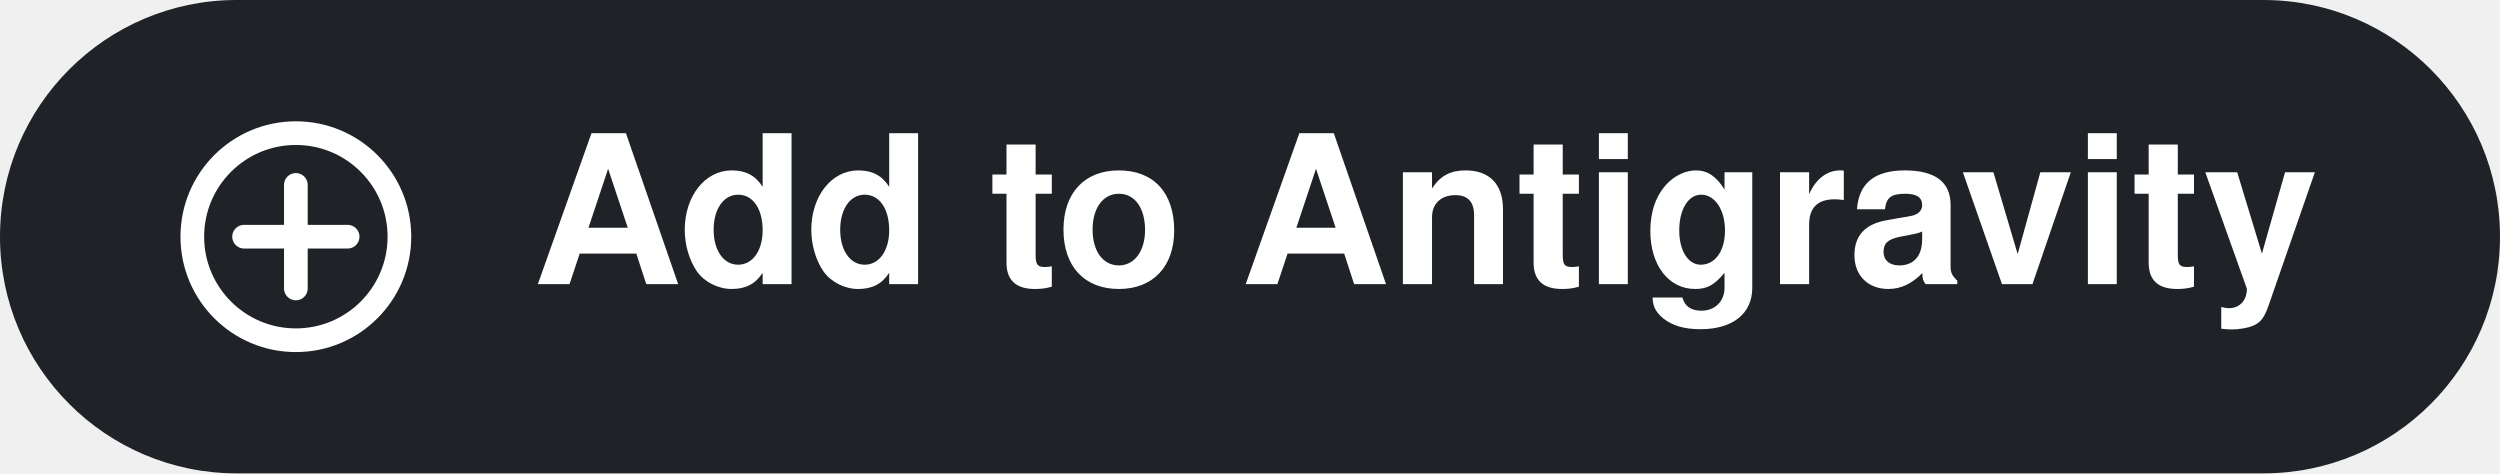
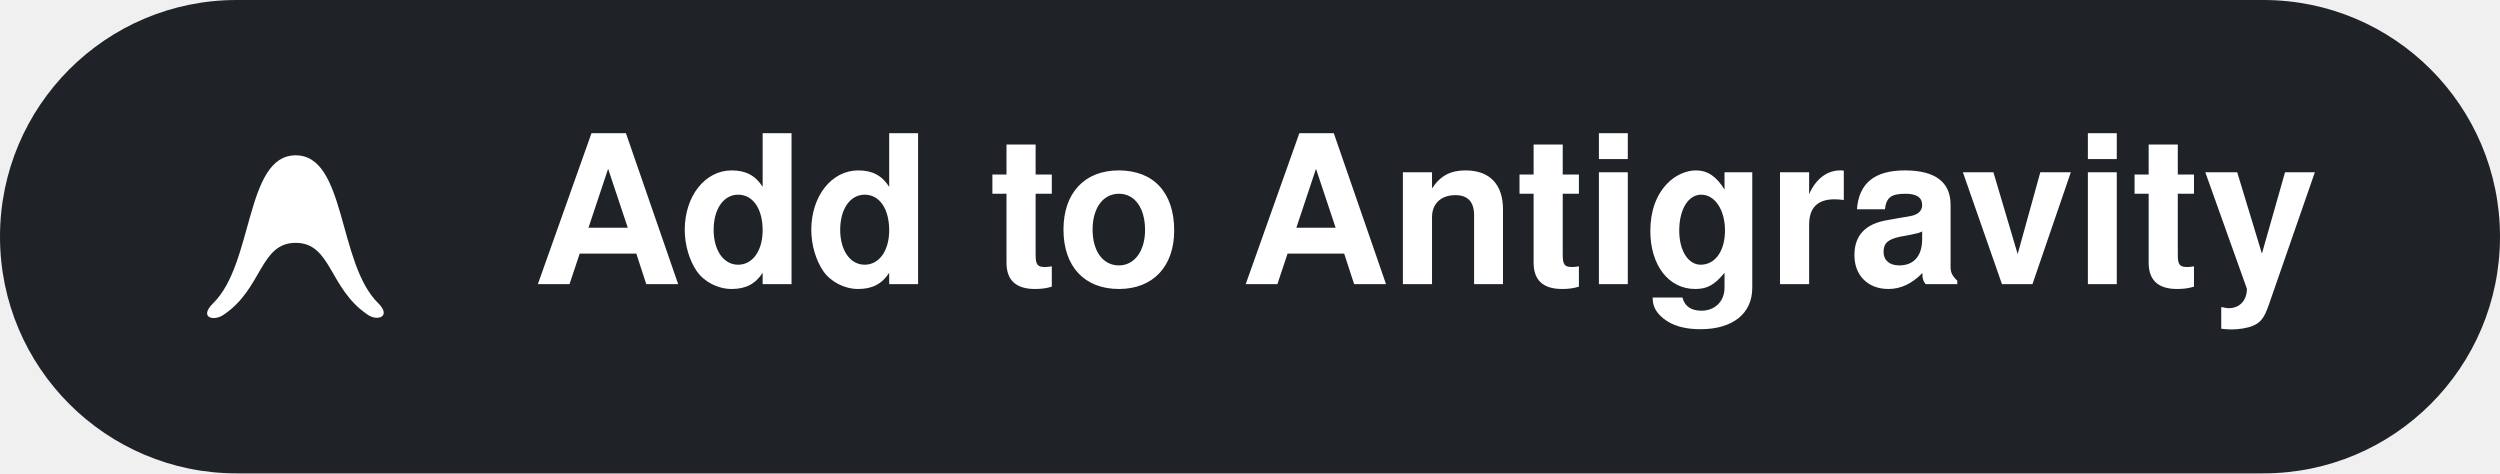
<svg xmlns="http://www.w3.org/2000/svg" width="169" height="32" viewBox="0 0 169 32" role="img" aria-label="Add to Antigravity">
  <rect width="169" height="32" rx="16.0" fill="#1f2328" />
-   <circle cx="20.0" cy="16.0" r="7" fill="none" stroke="#ffffff" stroke-width="1.6" />
-   <path d="M20.0 12.5v7M16.5 16.0h7" stroke="#ffffff" stroke-width="1.6" stroke-linecap="round" />
+   <svg x="12" y="8.0" width="16" height="16" viewBox="0 0 180 180" fill="none" aria-hidden="true">
+     <path d="M144.248 149.062C151.748 154.688 162.998 150.938 152.685 140.625C121.748 110.625 128.31 28.125 89.873 28.125C51.435 28.125 57.998 110.625 27.06 140.625C15.81 151.875 27.998 154.688 35.498 149.062C64.56 129.375 62.685 94.688 89.873 94.688C117.06 94.688 115.185 129.375 144.248 149.062Z" fill="white" />
+   </svg>
  <text x="36" y="16.0" dominant-baseline="central" font-family="-apple-system,BlinkMacSystemFont,'Segoe UI',Helvetica,Arial,sans-serif" font-size="14" font-weight="600" fill="#ffffff" textLength="121" lengthAdjust="spacingAndGlyphs">Add to Antigravity</text>
</svg>
